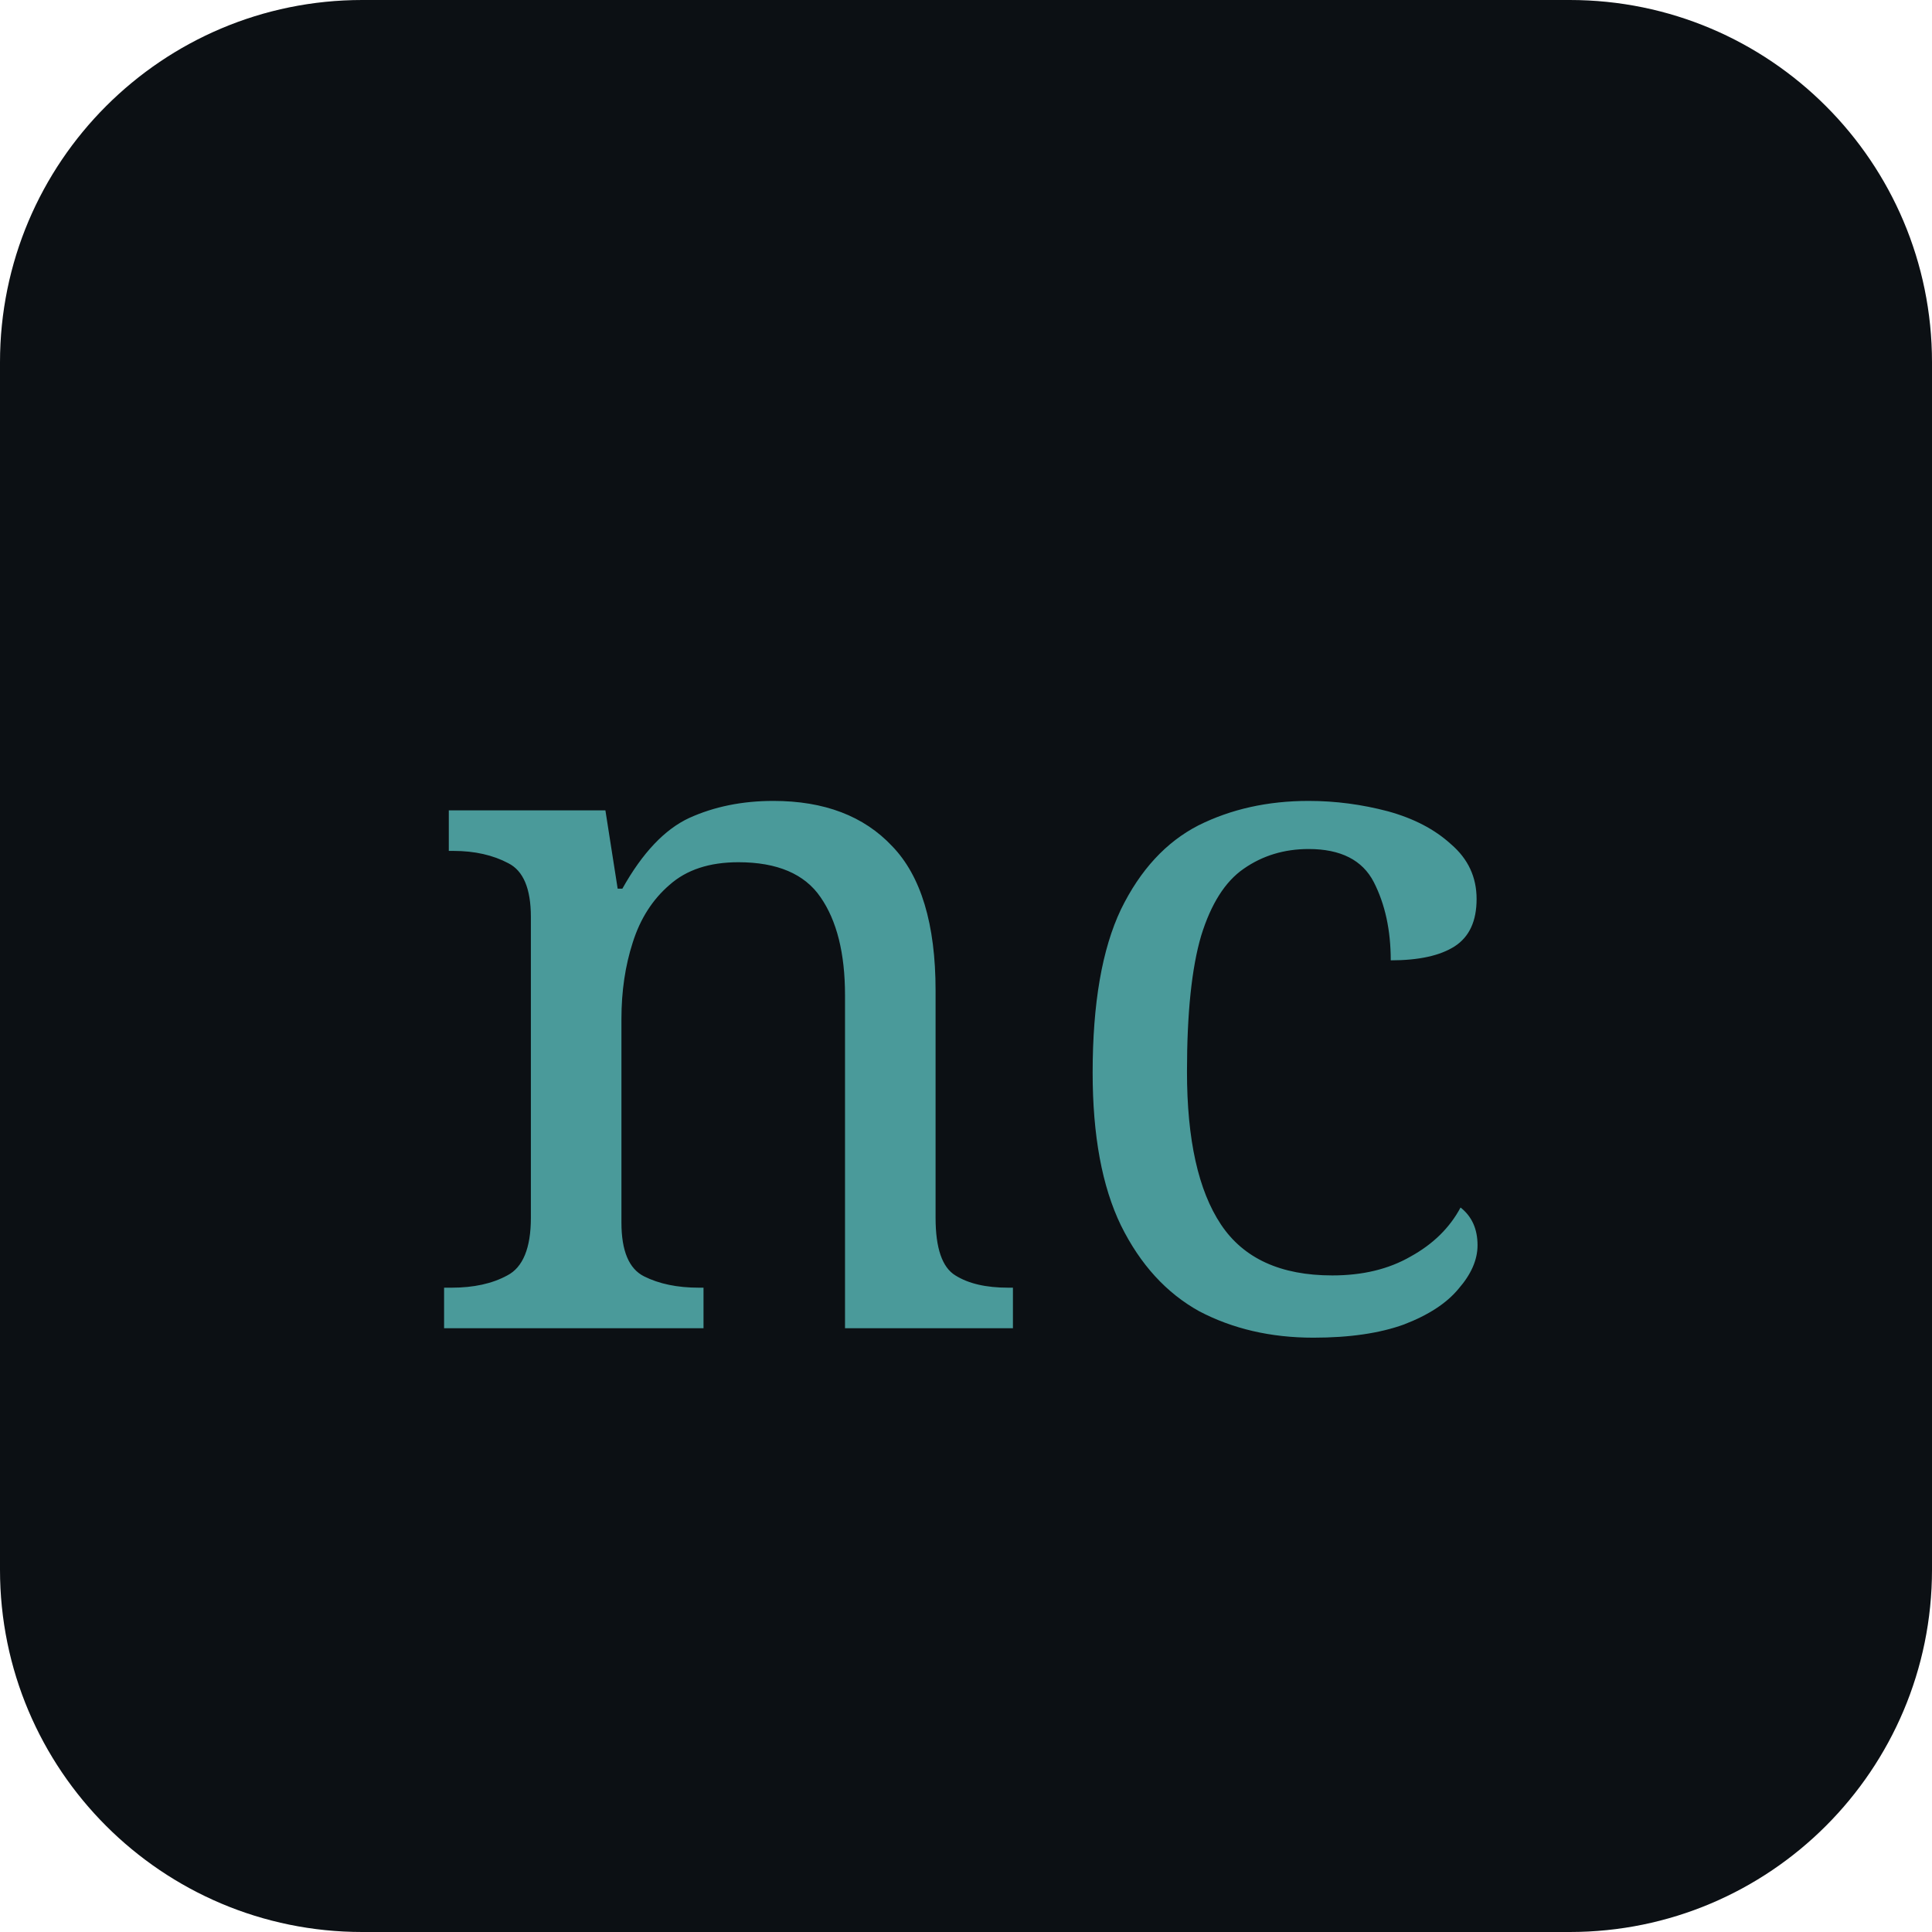
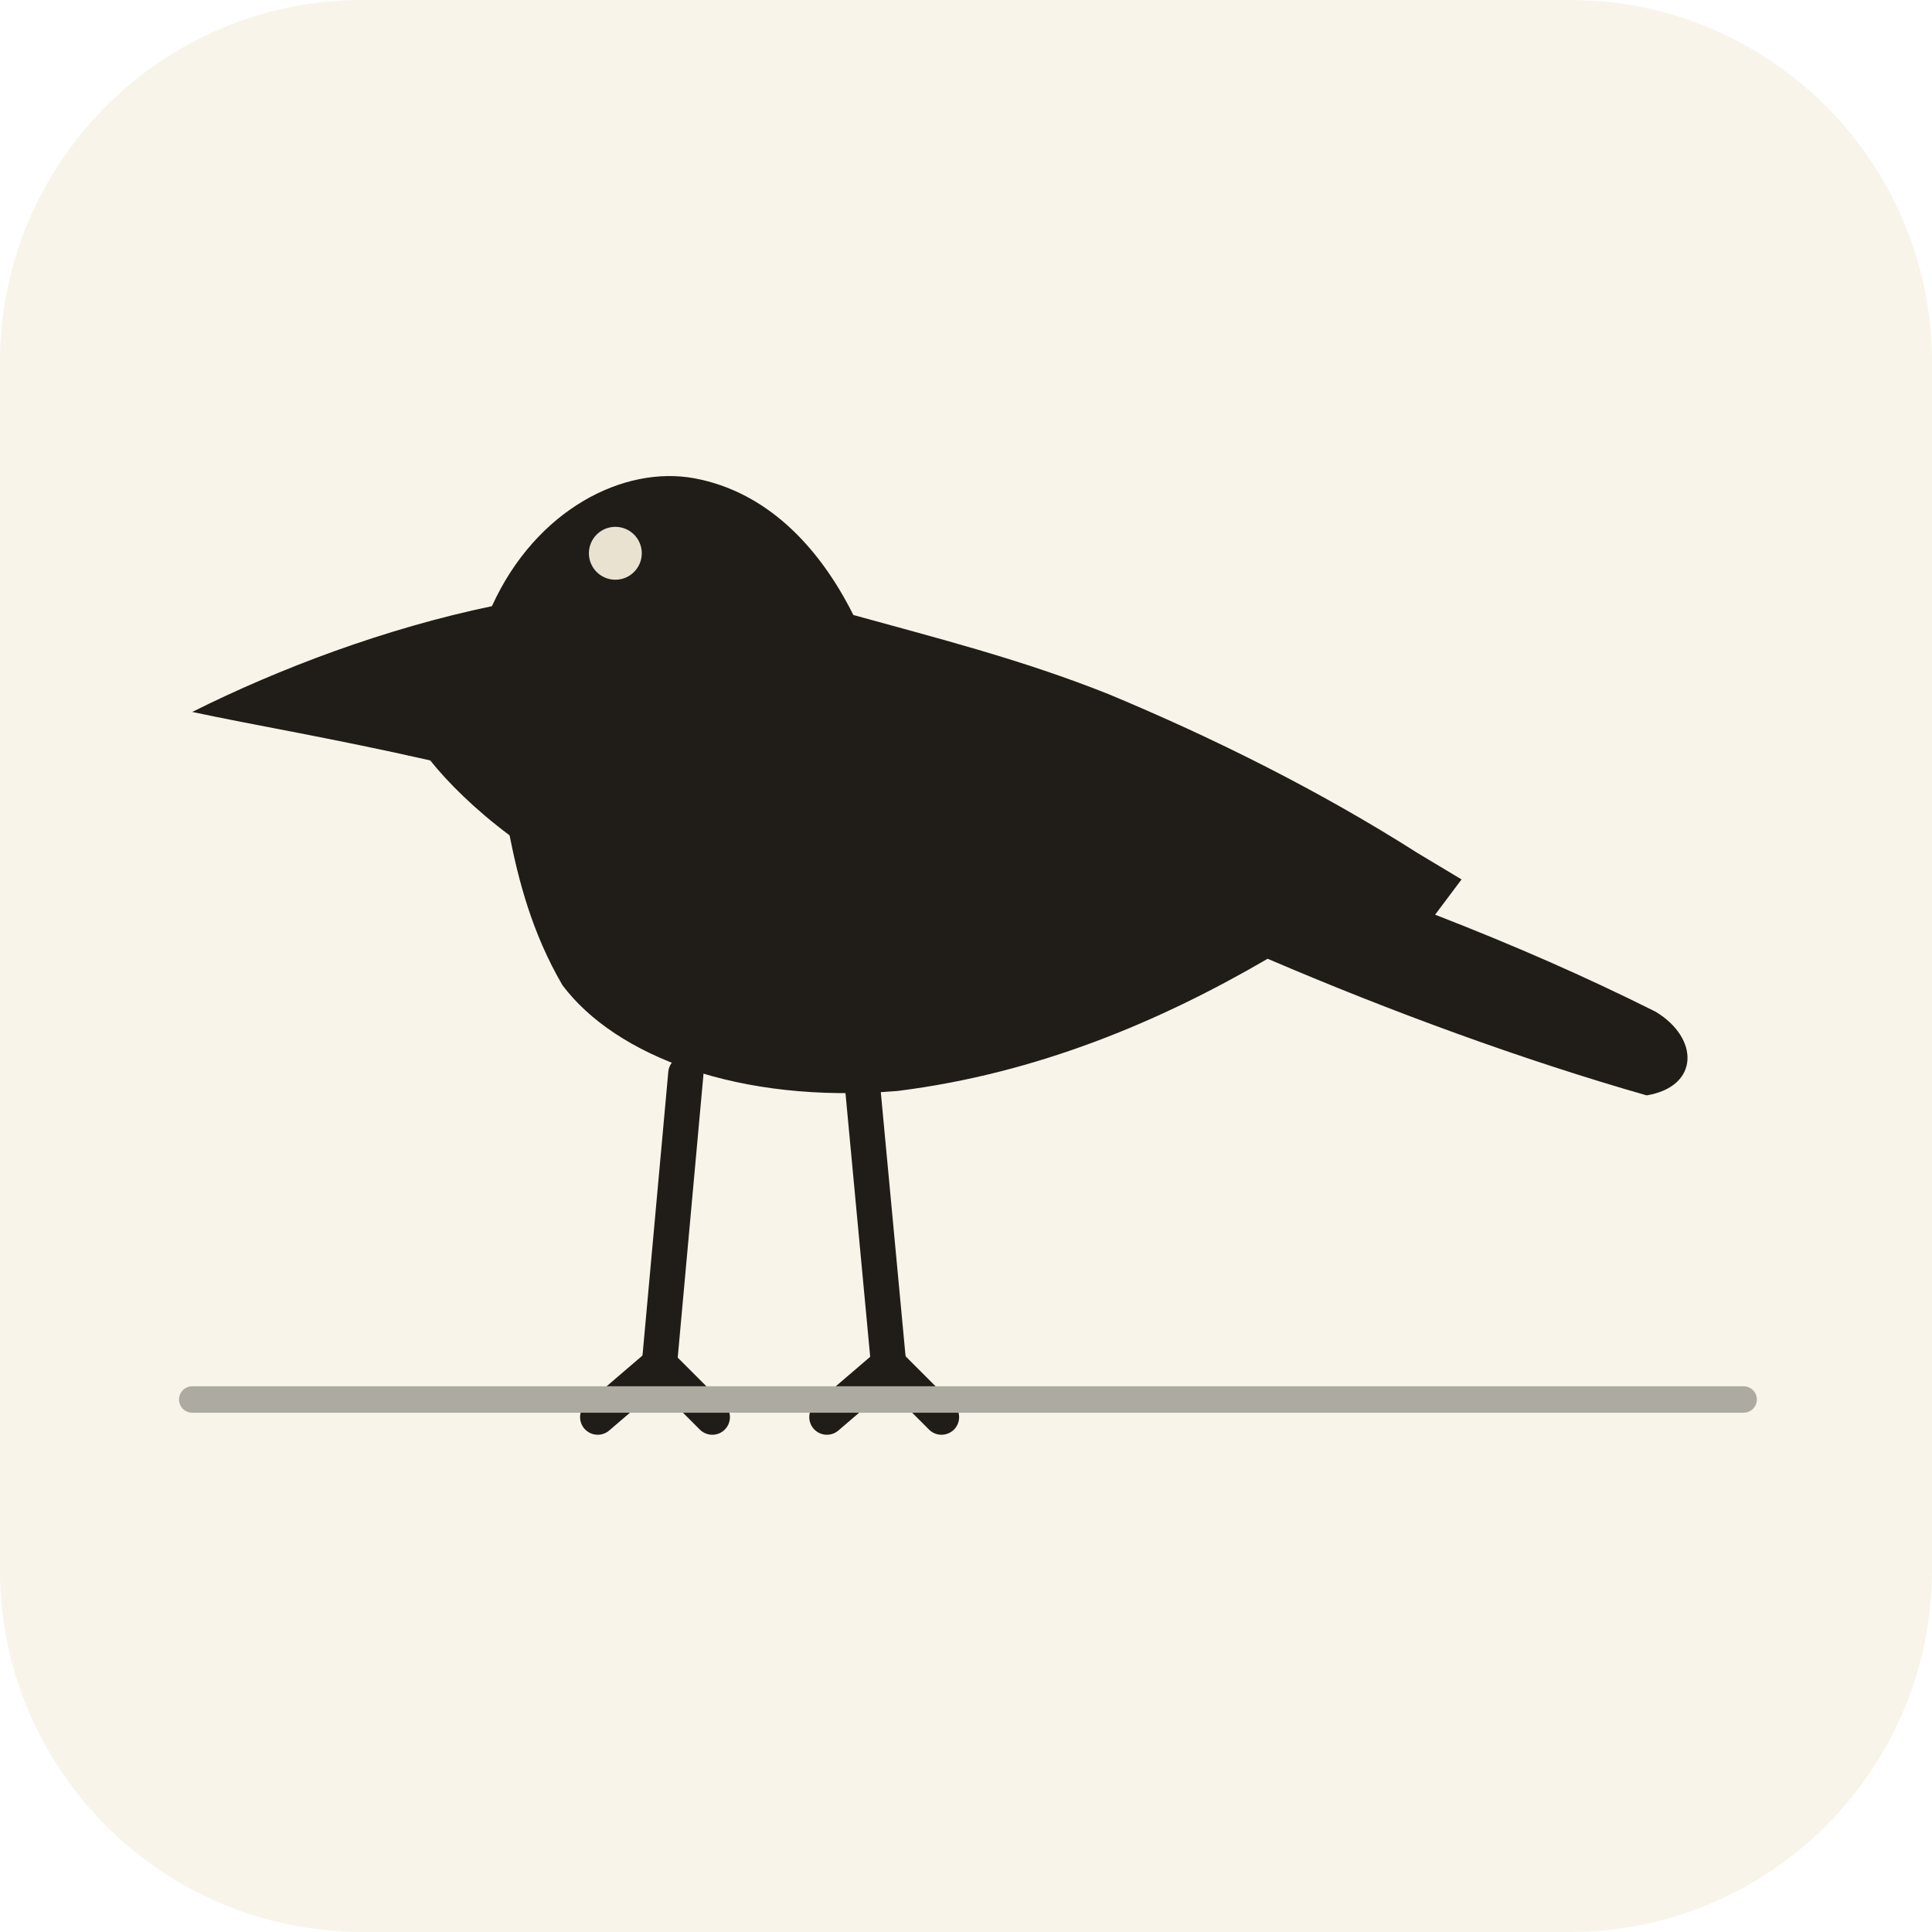
<svg xmlns="http://www.w3.org/2000/svg" viewBox="0 0 32 32">
-   <rect width="32" height="32" rx="6" fill="#0C1014" />
-   <text x="16" y="22" text-anchor="middle" font-family="Georgia, serif" font-size="16" font-weight="400" fill="#4A9A9A">nc</text>
+   <rect width="32" height="32" rx="6" fill="#f8f4ea" />
+   <g transform="translate(2.6,4.2) scale(0.146)">
+     <path fill="#201d18" d="M4 52 C 14 47, 26 42.5, 38 40 C 43 29, 53 24, 61 25.5 C 69 27, 75 33, 79 41 C 88 43.5, 98 46, 108 50 C 120 55, 132 61, 143 68 L 148 71 L 145 75 C 154 78.5, 162 82, 170 86 C 175 89, 175 94.5, 169 95.5 C 155 91.5, 140 86, 126 80 C 114 87, 100 93, 84 95 C 66 96.5, 52 91, 46 83 C 42.5 77, 41 71, 40 66 C 36 63, 33 60, 31 57.5 C 20 55, 11 53.5, 4 52 Z" />
+     <g stroke="#201d18" stroke-width="4" stroke-linecap="round" fill="none">
+       <line x1="60" y1="93" x2="57" y2="126" />
+       <line x1="80" y1="94" x2="83" y2="126" />
+       <path d="M57 126 L50 132 M57 126 L63 132 M83 126 L76 132 M83 126 L89 132" />
+     </g>
+     <line x1="4" y1="130" x2="180" y2="130" stroke="#adaba1" stroke-width="3" stroke-linecap="round" />
+     <circle cx="52" cy="34" r="3" fill="#e9e2d1" />
+   </g>
</svg>
